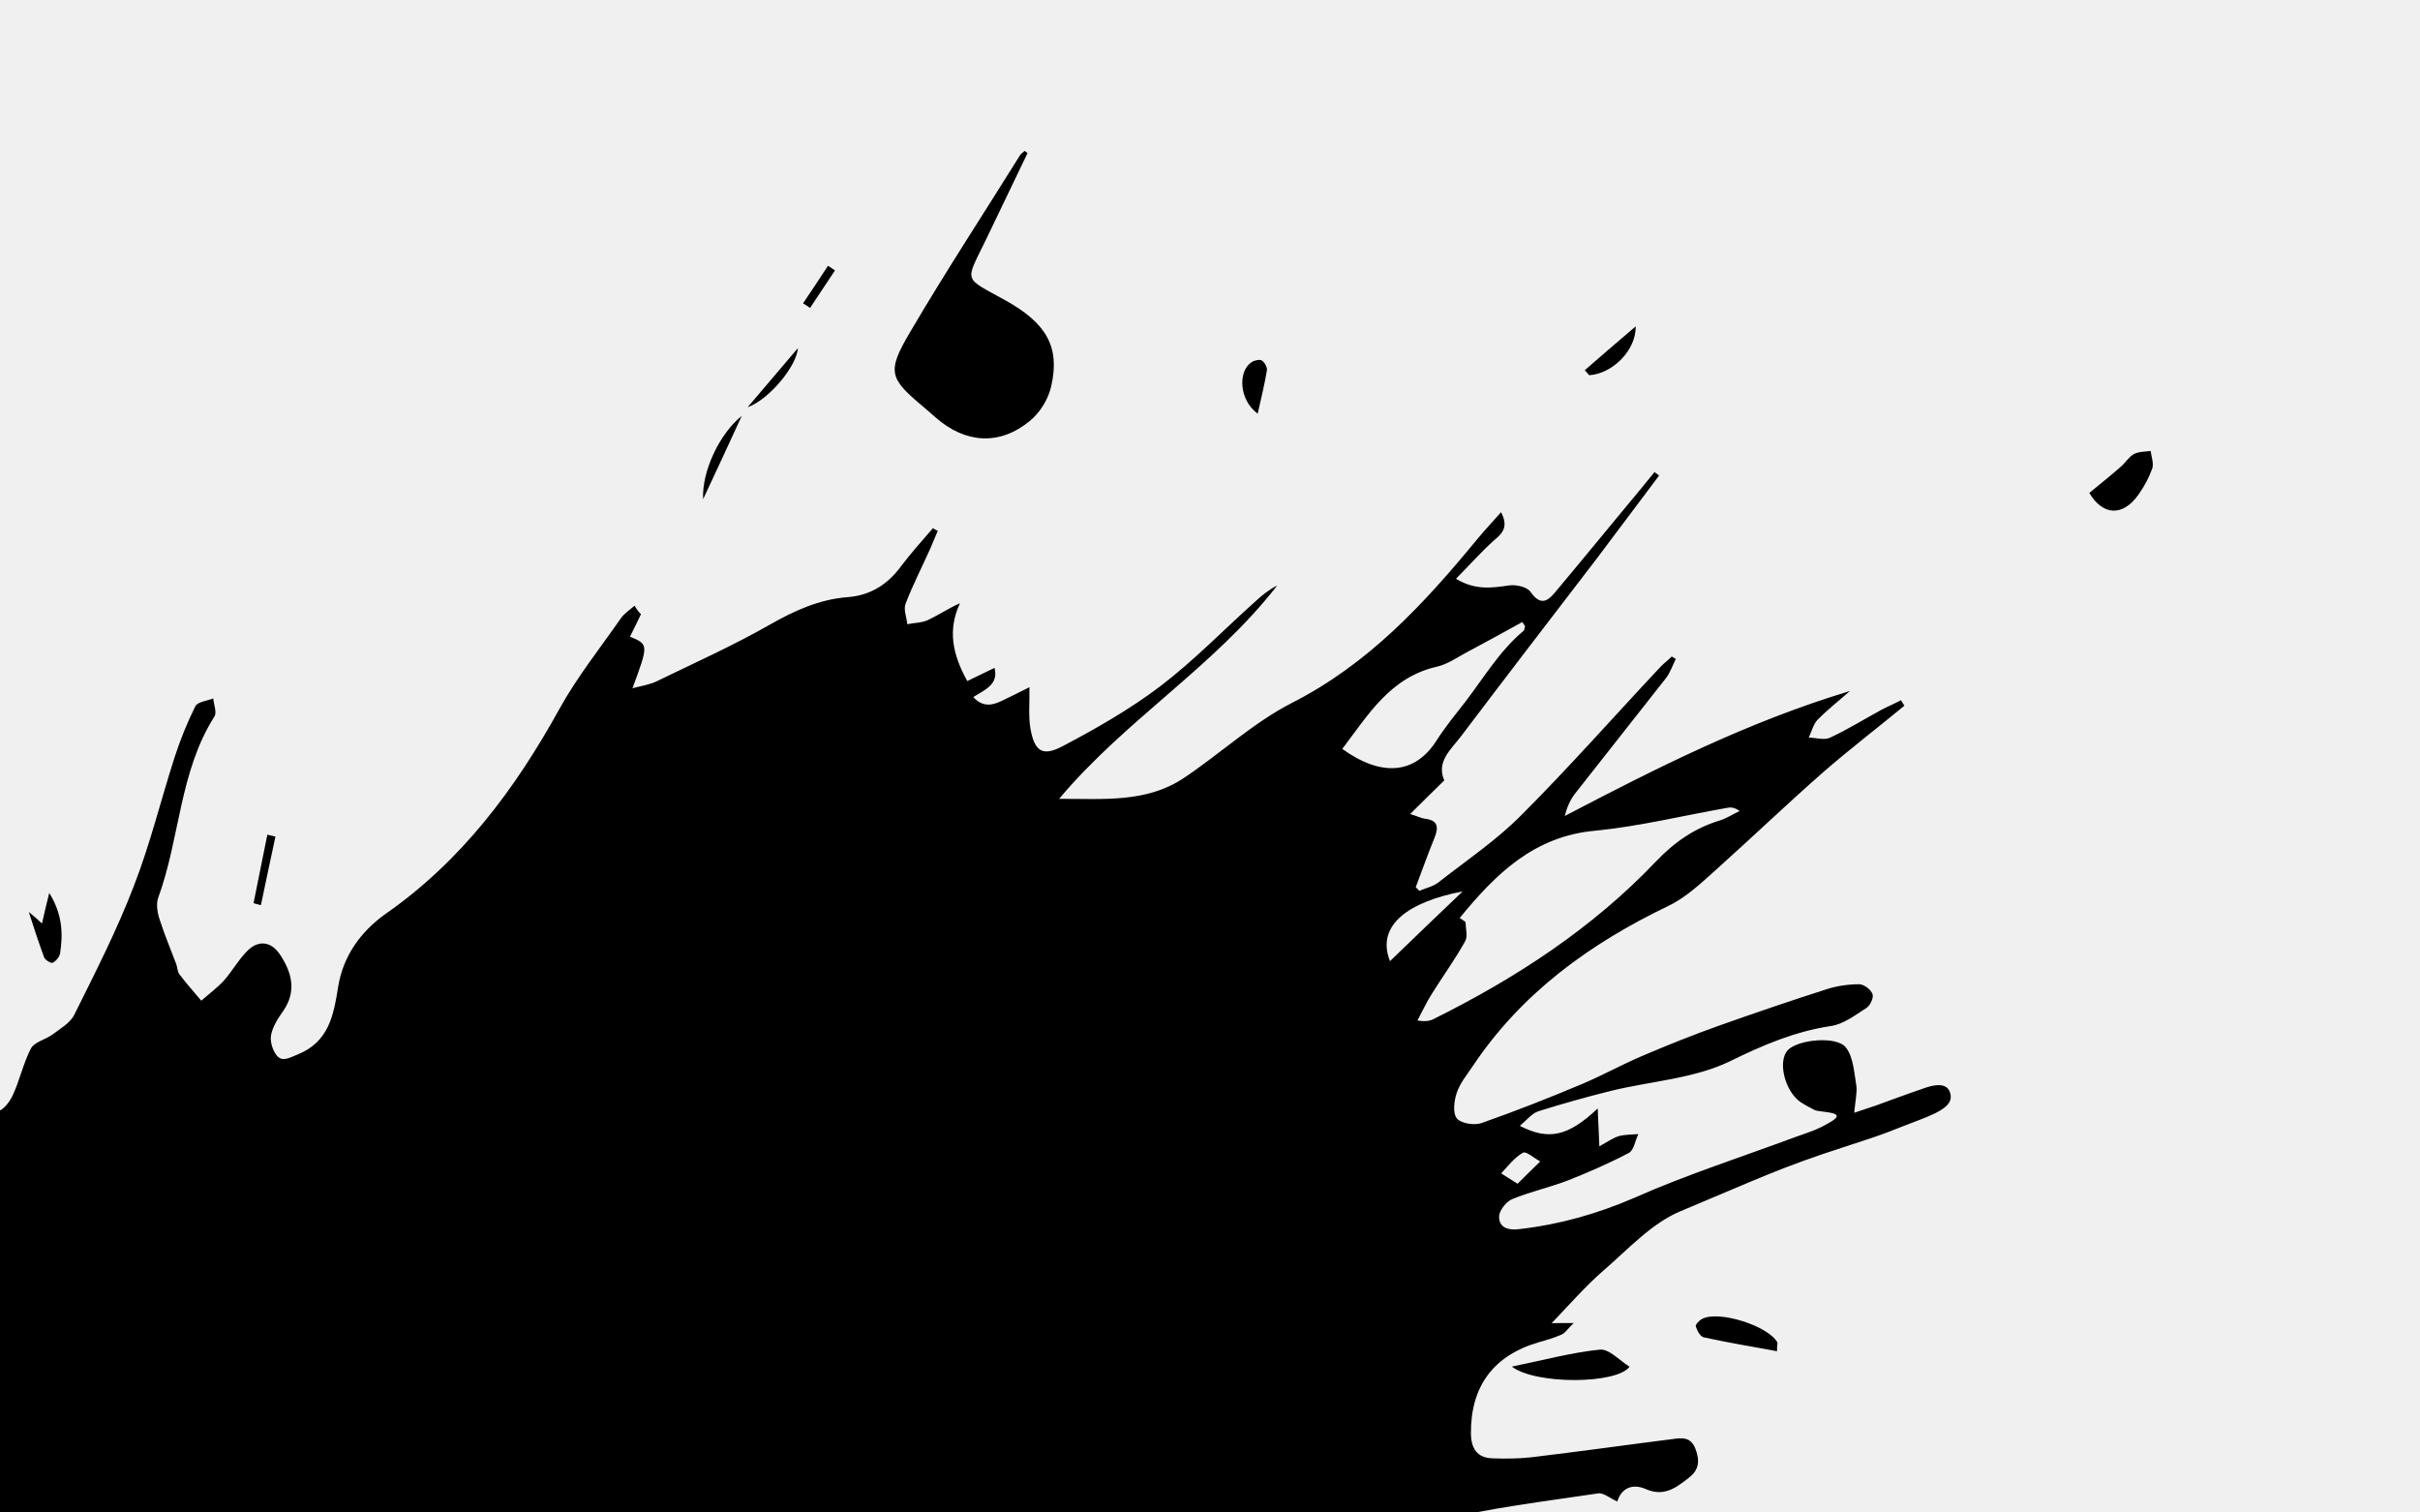
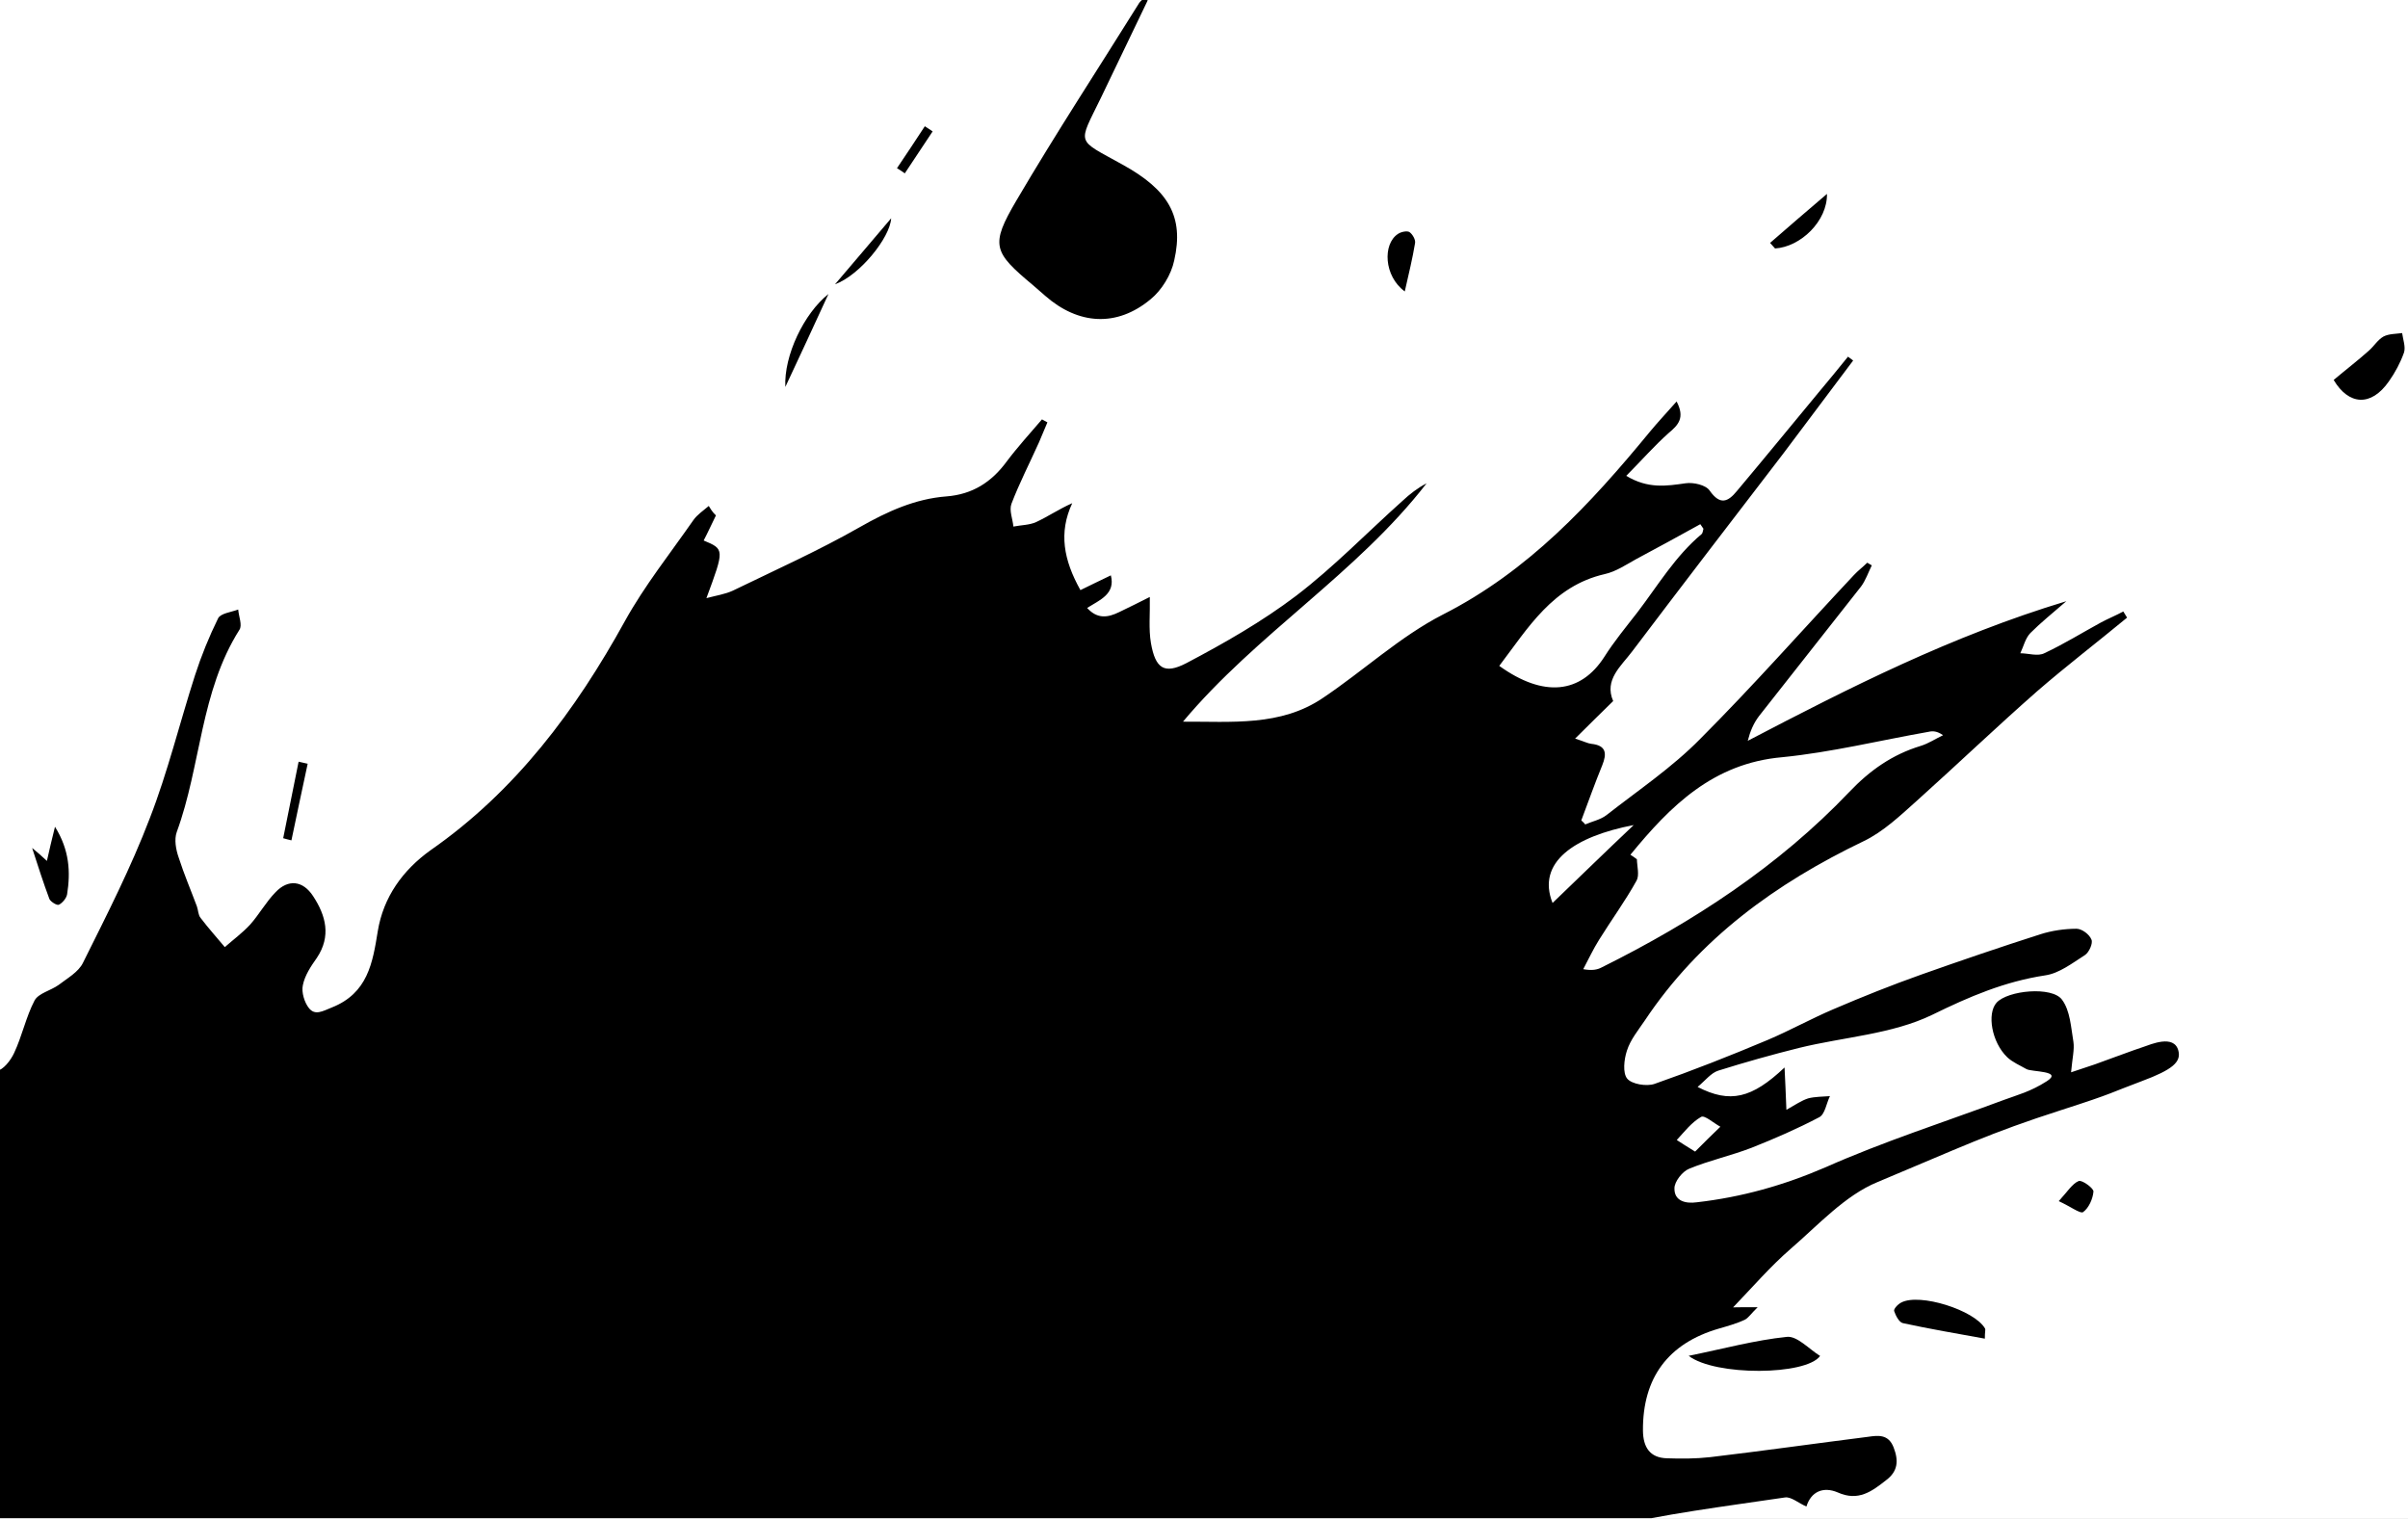
- <svg xmlns="http://www.w3.org/2000/svg" width="1695" height="1059" viewBox="0 0 1695 1059" fill="none">
-   <path d="M448.957 430.173C446.315 435.523 443.93 440.836 441.251 445.928C454.327 451.402 454.327 451.402 442.983 482.072C449.286 480.392 454.672 479.627 459.584 477.358C486.265 464.406 513.569 452.15 539.225 437.51C556.415 427.739 573.86 419.763 593.536 418.277C609.84 417.009 621.826 409.285 631.251 396.427C638.072 387.343 645.993 378.626 653.4 369.982C654.535 370.606 655.67 371.23 656.805 371.854C655.044 376.031 653.282 380.208 651.521 384.385C645.759 397.246 639.192 409.96 634.236 422.968C632.731 427.109 635.072 432.536 635.471 437.192C640.308 436.243 645.547 436.284 649.725 434.382C657.092 430.979 663.763 426.367 672.376 422.525C663.752 441.029 666.964 458.113 677.502 477.036C682.633 474.475 689.01 471.475 696.596 467.779C699.555 479.402 689.881 483.132 681.707 488.22C688.223 495.41 694.855 494.206 701.709 490.877C708.086 487.877 714.426 484.62 721.023 481.327C721.235 492.03 720.203 501.34 721.735 510.285C724.508 526.123 730.037 530.05 743.928 522.841C767.788 510.289 791.502 496.711 812.763 480.601C836.371 462.587 857.123 441.052 879.413 421.131C884.033 416.81 888.982 412.965 894.589 410.074C850.583 466.852 788.126 504.259 741.813 559.531C772.405 559.374 802.958 562.627 829.46 544.726C854.788 527.777 877.885 506.17 904.714 492.411C958.407 465.15 997.42 422.957 1034.46 377.904C1039.59 371.677 1045.05 365.927 1051.36 358.748C1056.74 368.98 1052.41 373.521 1046.33 378.574C1037.27 386.667 1029.17 395.934 1019.78 405.383C1033.51 413.642 1045.02 411.746 1057.07 410.034C1061.95 409.342 1069.79 411.108 1072.13 414.702C1078.68 423.982 1083.59 421.714 1089.17 414.901C1106.4 394.389 1123.34 373.657 1140.32 353.181C1146.59 345.746 1152.6 338.347 1158.84 330.654C1160.01 331.535 1160.89 332.196 1162.06 333.076C1147.54 352.418 1133.02 371.759 1118.49 391.1C1086.7 432.53 1054.9 473.959 1023.4 515.608C1016.58 524.693 1005.77 533.297 1011.58 546.609C1003.99 553.97 996.659 561.294 987.713 570.157C993.464 571.958 995.735 573.206 997.859 573.428C1007.42 574.426 1007.64 579.632 1004.74 586.85C1000.08 598.246 995.964 609.825 991.596 621.441C992.511 622.358 993.39 623.019 994.049 623.973C998.483 622.034 1003.58 621.049 1007.35 618.156C1027.37 602.485 1048.63 588.208 1066.23 570.263C1099.44 537.009 1130.54 501.7 1162.58 467.566C1165.08 464.855 1168.16 462.585 1170.91 459.839C1171.79 460.499 1172.88 460.867 1173.76 461.527C1171.52 466.034 1169.87 470.981 1167.01 474.791C1145.74 501.897 1124.22 529.04 1102.95 556.146C1099.65 560.542 1097.48 565.561 1095.98 571.535C1160.04 538.088 1223.74 505.741 1295.75 483.994C1286.66 491.83 1279.62 497.542 1273.2 503.951C1270.01 507.284 1268.91 512.415 1266.89 516.629C1272.13 516.67 1277.92 518.728 1282.06 516.569C1294.08 510.934 1305.63 503.797 1317.28 497.429C1321.9 494.94 1326.85 492.929 1331.47 490.44C1332.16 491.65 1333.15 493.081 1333.84 494.291C1315.11 509.78 1295.76 524.572 1277.35 540.537C1251.76 563.021 1227.35 586.386 1202.05 609.09C1191.6 618.428 1181 628.572 1168.51 634.536C1113.64 660.916 1065.7 695.477 1031.4 746.948C1027.29 753.029 1022.38 758.963 1020.21 765.815C1018.38 771.312 1017.49 779.815 1020.35 783.337C1023.2 786.858 1032.58 788.406 1037.56 786.651C1061.49 778.278 1085.28 768.878 1108.73 759.002C1122.55 753.112 1135.89 745.72 1149.71 739.83C1167.96 732.002 1186.28 724.687 1204.72 718.142C1229.38 709.403 1254.34 700.884 1279.37 692.879C1286.62 690.539 1294.57 689.41 1302.16 689.38C1305.56 689.419 1310.25 692.943 1311.49 696.169C1312.59 698.37 1310.02 704.232 1307.38 705.916C1299.47 710.967 1291.22 717.375 1282.5 718.614C1257.14 722.477 1234.93 731.914 1211.7 743.33C1186.48 755.551 1156.11 757.247 1128.29 764.077C1111.11 768.351 1094.25 773.101 1077.47 778.365C1072.96 779.791 1069.44 784.479 1064.53 788.58C1084.85 799.045 1098.52 795.795 1119.05 776.386C1119.49 784.963 1119.81 792.771 1120.21 802.925C1125.78 799.778 1129.59 797.142 1133.84 795.753C1138.13 794.62 1142.85 794.734 1147.51 794.335C1145.27 798.842 1144.42 805.769 1140.76 807.598C1127.12 814.771 1112.83 820.99 1098.46 826.695C1085.56 831.669 1071.86 834.663 1059.25 839.857C1055.04 841.503 1049.94 847.986 1050.01 852.165C1049.82 860.046 1056.89 861.921 1064.07 860.901C1092.14 857.7 1118.56 850.282 1144.69 838.979C1181.12 822.809 1219.41 810.563 1256.94 796.594C1264.89 793.632 1273.2 791.607 1283.55 784.961C1293.89 778.315 1273.84 779.271 1270.69 777.362C1266.7 775.049 1261.98 773.102 1258.65 769.91C1248.94 760.555 1245.88 742.664 1251.97 735.778C1258.97 727.977 1286.85 725.325 1293.04 733.871C1298.2 740.73 1298.67 751.398 1300.2 760.343C1300.89 765.219 1299.53 770.386 1298.72 779.402C1315.72 773.846 1312.5 774.821 1326 769.91C1339.5 765 1339.5 765 1344 763.5C1348.5 762 1363.3 755.388 1366 765.815C1367.83 772.885 1362.5 777.712 1343 784.961C1323.5 792.209 1326.35 792.226 1293.04 802.925C1246.86 817.753 1229.77 826.371 1177.4 848.208C1156.88 856.621 1140.16 875.227 1122.67 890.277C1110.1 901.226 1099.31 913.753 1086.78 926.791C1091.21 926.685 1094.87 926.688 1102.2 926.694C1098.06 930.686 1096.37 933.544 1093.91 934.678C1088.75 936.983 1083.47 938.518 1077.94 940.089C1046.02 949.335 1029.99 970.984 1030.26 1004.19C1030.4 1014.38 1034.5 1021.13 1045.27 1021.44C1054.21 1021.74 1063.37 1021.74 1072.38 1020.73C1105.32 1016.83 1138.41 1012.13 1171.31 1007.98C1177.72 1007.07 1184.14 1006.16 1187.43 1014.6C1190.72 1023.03 1190.09 1029.66 1182.76 1035.16C1173.81 1042.19 1165.31 1048.63 1152.45 1042.86C1143.26 1038.93 1135.64 1042.37 1132.77 1051.68C1128.05 1049.73 1123.25 1045.44 1119.4 1045.99C1081.48 1051.63 1043.41 1056.26 1006.22 1065.2C981.154 1071.12 979.537 1078.16 989.448 1101.88C1000.13 1127.33 1012.49 1151.75 1024.16 1176.8C1025.33 1179.51 1026.47 1181.97 1025.33 1186.84C1021.89 1182.88 1018.19 1178.96 1014.71 1174.74C1004.97 1163.29 994.981 1151.88 986.197 1139.78C977.156 1127.71 965.723 1130.12 954.327 1132.79C945.46 1134.83 944.351 1147.29 953.58 1153.31C963.979 1160.21 975.81 1164.29 986.87 1170.31C991.412 1172.81 995.109 1176.74 999.503 1180.04C993.971 1179.78 988.292 1180.32 983.383 1178.93C976.827 1176.98 970.895 1172.06 964.448 1170.88C957.488 1169.78 949.939 1171.9 942.721 1172.66C933.194 1173.75 923.41 1176.71 914.141 1175.93C890.329 1174.08 866.956 1171.64 845.549 1186.72C832.939 1195.58 833.854 1196.5 841.025 1210.14C851.086 1229.39 863.827 1241.72 886.981 1242.62C895.151 1243.03 902.584 1249.31 910.605 1252.36C928.882 1259.45 947.378 1266.24 965.912 1273.3C973.933 1276.35 982.138 1278.85 989.792 1283C992.648 1284.68 993.634 1289.78 995.427 1293.19C991.836 1293.7 987.914 1295.57 984.911 1294.68C962.164 1287.44 939.894 1279.87 917.368 1272.34C910.482 1269.91 903.596 1267.49 896.197 1265.14C885.013 1278.51 885.437 1299.91 864.915 1306.49C869.968 1310.75 874.399 1314.31 880.33 1319.23C870.839 1322.41 856.845 1319.68 860.608 1335.12C862.58 1343.48 866.091 1351.62 869.272 1361.11C855.932 1366.67 850.755 1381.81 848.105 1398.15C846.118 1409.95 843.654 1422.08 842.986 1433.96C841.986 1449.02 844.622 1451.01 859.606 1451.5C861.695 1451.46 863.6 1451.98 866.787 1452.31C864.328 1457.11 862.201 1460.55 860.11 1464.25C853.506 1476.71 857.823 1485 872.076 1484.02C886.108 1483.34 897.141 1476.27 904.808 1463.93C906.935 1460.48 911.372 1454.88 913.277 1455.39C917.636 1456.61 922.616 1460.35 924.261 1464.57C933.293 1489.46 920.378 1514.6 895.019 1522.13C893.517 1522.6 891.869 1522.05 887.912 1521.83C895.979 1512.3 902.873 1503.73 910.904 1493.95C889.069 1493.13 863.285 1530.82 864.472 1561.28C869.824 1556.6 875.468 1553.96 876.021 1550.48C877.933 1540 886.435 1537.22 893.139 1538.36C899.037 1539.36 904.234 1546.47 908.407 1551.9C909.358 1553.08 906.386 1559.78 903.71 1561.21C899.349 1563.66 893.89 1563.91 888.356 1565.48C885.639 1573.98 890.693 1576.41 898.461 1575.83C915.314 1574.74 932.132 1573.4 948.766 1572.61C970.309 1571.38 971.297 1572.81 966.153 1593.7C965.455 1596.16 964.757 1598.61 963.618 1603.49C985.932 1600.32 1006.96 1597.33 1028 1594.34C1028.51 1596.1 1029.28 1597.83 1029.75 1599.33C1023.41 1602.59 1017.51 1607.09 1010.66 1608.59C982.478 1614.68 953.385 1618.03 925.755 1626.14C904.684 1632.54 884.818 1643.74 865.429 1654.61C853.554 1661.27 853.399 1673.07 861.34 1684.77C863.317 1687.63 866.063 1690.39 866.756 1693.43C870.189 1708.39 880.626 1715.54 894.068 1719.92C896.266 1720.65 898.317 1722.19 900.219 1726.37C895.493 1726.26 890.656 1727.21 886.297 1726C833.879 1712.5 785.399 1724.88 738.67 1747.75C729.141 1752.51 719.208 1758.11 708.728 1759.86C695.207 1762.3 680.698 1763.31 667.034 1761.07C646.41 1757.71 626.301 1750.62 605.824 1746.46C596.41 1744.65 585.968 1744.83 576.185 1745.96C562.555 1747.63 552.263 1743.33 545.604 1731.45C539.31 1720.3 533.457 1708.57 528.117 1696.76C524.203 1687.63 518.381 1683.48 508.232 1683.88C498.889 1684.42 489.291 1683.16 479.583 1682.97C477.972 1680.84 476.362 1678.72 474.715 1676.33C478.563 1673.95 484.097 1672.38 485.455 1669.05C488.391 1662.09 490.668 1654.17 490.197 1647.17C489.288 1637.09 483.798 1629.75 470.974 1631.57C465.588 1632.34 459.948 1629.47 454.306 1628.44C455.814 1620.64 456.844 1614.99 457.874 1609.35C456.482 1608.76 455.347 1608.14 453.919 1607.29C450.693 1610.37 447.246 1613.74 443.763 1616.85C434.79 1612.63 434.79 1612.63 453.858 1590.28C453.456 1589.29 452.981 1587.79 452.102 1587.13C426.361 1566.18 403.226 1539.62 374.036 1525.7C333.347 1506.35 300.542 1476.19 261.502 1455.55C231.837 1440.13 199.898 1428.96 169.206 1415.52C161.954 1412.36 153.603 1408.83 148.588 1403C134.678 1386.13 122.382 1367.71 109.389 1349.93C108.107 1348.27 107.046 1346.33 106.242 1344.35C99.259 1324.66 92.275 1304.97 85.769 1284.95C81.967 1272.92 83.221 1261.49 89.421 1249.88C100.318 1228.95 99.515 1225.14 80.73 1210.79C59.273 1194.21 36.239 1179.41 15.442 1161.95C-0.924 1148.04 -14.578 1131.13 -29.808 1116.01C-51.188 1094.44 -73.705 1074.08 -107.892 1080.24C-109.431 1080.46 -111.299 1080.2 -112.911 1079.91C-113.717 1079.76 -114.339 1079.07 -116.683 1077.3C-114.444 1072.8 -110.631 1068.33 -110.041 1063.27C-109.157 1056.6 -108.711 1048.68 -111.382 1042.78C-112.516 1040.32 -121.785 1041.38 -127.354 1040.86C-134.241 1040.27 -141.092 1039.93 -147.98 1039.34C-148.455 1037.83 -148.893 1036.59 -149.369 1035.08C-143.283 1030.03 -137.198 1024.98 -131.369 1019.96C-123.45 1013.08 -124.288 1007.18 -133.664 1001.96C-140.183 998.437 -146.518 994.363 -152.853 990.289C-146.036 986.703 -139.585 982.383 -132.402 979.53C-109.9 970.313 -105.893 952.465 -121.56 934.27C-138.179 914.902 -153.149 894.252 -166.875 876.828C-150.463 878.162 -130.131 881.296 -109.724 881.277C-66.529 881.425 -39.504 848.789 -45.884 805.713C-47.232 796.218 -48.801 787.016 -49.893 777.485C-50.729 767.917 -48.781 759.525 -40.241 755.17C-33.355 757.596 -27.384 759.104 -21.524 761.675C-18.155 763.29 -15.409 766.042 -12.48 768.244C-16.218 769.56 -19.919 771.133 -23.767 771.68C-25.562 771.935 -27.576 770.65 -30.872 769.547C-30.399 772.883 -30.401 776.549 -29.888 776.476C-20.583 777.511 -11.133 779.572 -2.119 778.553C1.985 777.97 6.642 772.073 8.844 767.31C13.871 756.647 16.334 744.517 21.691 734.331C24.186 729.788 31.807 728.182 36.793 724.594C42.218 720.42 49.255 716.541 52.081 710.642C66.941 680.781 82.093 651.14 93.913 620.14C105.219 591.045 112.642 560.408 122.263 530.505C126.265 518.156 131.11 506.211 136.797 494.669C138.448 491.555 144.897 490.901 149.368 489.219C149.731 493.618 152.072 499.045 150.128 501.939C125.553 540.772 126.105 587.031 110.833 628.732C109.145 633.422 110.312 639.801 112.067 644.788C115.357 655.054 119.673 665.175 123.476 675.369C124.353 677.862 124.241 680.758 125.815 682.628C130.646 689.011 135.918 694.807 140.969 700.896C146.322 696.209 152.004 691.999 156.77 686.871C162.417 680.571 166.783 672.621 172.722 666.541C180.679 658.081 189.984 659.115 196.352 668.945C204.366 681.158 207.764 694.027 198.705 707.618C195 712.857 191.113 718.645 189.899 724.838C188.943 729.163 190.917 735.689 193.772 739.211C197.579 743.906 202.161 741.161 208.098 738.747C230.636 729.786 233.691 710.765 236.893 690.937C240.389 669.496 252.638 652.572 269.977 640.161C323.311 603.003 360.901 552.635 391.901 496.396C404.19 474.23 420.179 454.157 434.739 433.24C437.123 429.76 441.192 427.088 444.455 424.268C446.87 428.375 448.041 429.256 448.957 430.173ZM1022.39 642.985C1023.82 643.829 1024.99 644.71 1026.46 645.811C1026.56 650.246 1028.13 655.783 1026.26 659.19C1019.18 671.977 1010.42 683.955 1002.75 696.301C999.121 702.053 996.112 708.502 992.81 714.73C998.451 715.762 1001.75 715.031 1004.42 713.604C1061.86 685.027 1115.26 650.214 1159.66 603.591C1172.64 589.967 1186.68 580.119 1204.49 574.709C1209.26 573.247 1213.8 570.246 1218.46 568.014C1214.68 565.408 1212.05 565.259 1209.26 565.916C1178.63 571.314 1148.29 578.765 1117.58 581.817C1074.42 585.592 1047.58 612.18 1022.39 642.985ZM1068.19 438.562C1067.53 437.608 1066.87 436.654 1066.22 435.701C1052.87 443.093 1039.28 450.522 1025.9 457.658C1019.59 461.172 1013.14 465.492 1006.29 466.988C973.605 474.511 958.235 500.779 940.155 524.553C968.131 544.664 991.288 541.899 1006.07 518.856C1012.27 509.074 1019.64 500.173 1026.72 491.052C1039.52 474.312 1050.48 455.737 1067.09 441.86C1067.79 441.237 1067.82 439.661 1068.19 438.562ZM973.569 673.219C990.837 656.63 1006.24 641.615 1024.46 624.366C987.266 631.481 963.403 647.698 973.569 673.219ZM848.585 1243.1C845.423 1257.69 843.069 1270.59 852.407 1277.38C862.001 1284.13 869.74 1272.3 877.328 1266.77C878.977 1265.49 880.041 1263.77 883.158 1259.92C871.622 1254.23 861.477 1249.12 848.585 1243.1ZM1062.96 829.12C1068.68 823.334 1073.74 818.426 1078.8 813.519C1074.55 811.242 1068.84 806.032 1066.68 807.387C1060.63 810.864 1056.23 816.725 1051.46 821.852C1054.35 823.797 1057.5 825.706 1062.96 829.12Z" fill="black" />
-   <path d="M719.698 107.236C710.011 127.461 700.104 147.979 690.417 168.204C675.85 198.286 674.425 193.776 703.979 210.26C732.654 226.084 742.607 242.734 736.322 270.33C734.447 279.236 728.505 288.981 721.466 294.693C700.167 312.379 676.098 310.561 655.484 292.545C652.811 290.307 650.395 288.032 647.722 285.794C622.787 264.989 620.885 260.808 637.319 232.818C661.97 190.832 688.635 150.132 714.422 108.77C715.302 107.598 716.475 106.646 717.648 105.694C718.527 106.355 719.113 106.795 719.698 107.236Z" fill="black" />
-   <path d="M1058.91 957.19C1080.53 952.811 1100.43 947.367 1120.54 945.295C1126.99 944.641 1134.46 953.005 1141.34 957.263C1132.61 969.498 1075.64 969.998 1058.91 957.19Z" fill="black" />
-   <path d="M1463.39 345.255C1470.87 338.957 1478.42 333.172 1485.39 326.946C1488.65 324.127 1490.96 320.133 1494.59 318.047C1498 316.254 1502.47 316.405 1506.32 315.858C1506.9 319.964 1508.58 324.437 1507.52 327.992C1505.28 334.332 1501.97 340.56 1498.05 346.092C1486.75 362.357 1472.69 360.951 1463.39 345.255Z" fill="black" />
-   <path d="M1244.66 946.421C1226.93 943.179 1210.05 940.342 1193.31 936.698C1190.89 936.256 1188.69 931.856 1187.78 929.106C1187.34 927.859 1190.05 924.856 1192.25 923.758C1203.69 917.683 1238.19 928.49 1244.81 940.116C1245.18 940.849 1244.59 942.242 1244.66 946.421Z" fill="black" />
-   <path d="M20.149 638.733C23.408 641.412 25.788 643.43 29.413 646.842C30.993 639.549 32.5 633.575 34.484 625.44C43.633 640.11 44.282 653.893 42.074 667.82C41.632 670.239 39.175 673.206 36.976 674.303C35.767 674.999 31.739 672.429 30.971 670.706C27.168 660.512 23.878 650.246 20.149 638.733Z" fill="black" />
-   <path d="M880.902 289.76C867.756 280.108 867.001 260.057 876.568 253.724C878.474 252.406 882.029 251.639 883.714 252.447C885.728 253.732 887.813 257.362 887.335 259.525C885.79 268.907 883.475 278.399 880.902 289.76Z" fill="black" />
-   <path d="M1109.98 259.317C1121.38 249.32 1132.82 239.579 1145.65 228.594C1145.97 245.566 1129.18 261.826 1113.09 262.802C1112.14 261.628 1110.93 260.49 1109.98 259.317Z" fill="black" />
-   <path d="M492.468 349.643C491.493 329.885 504.226 303.468 519.512 291.349C509.935 312.344 501.091 331.14 492.468 349.643Z" fill="black" />
-   <path d="M177.584 632.603C180.819 616.698 184.019 600.535 187.254 584.63C189.159 585.145 191.027 585.403 192.932 585.918C189.44 601.86 186.204 617.765 182.748 633.964C180.844 633.449 179.232 633.154 177.584 632.603Z" fill="black" />
-   <path d="M523.62 285.268C536.417 270.36 547.601 256.991 558.822 243.878C558.19 256.011 539.048 279.673 523.62 285.268Z" fill="black" />
-   <path d="M562.472 212.467C568.304 203.784 574.136 195.102 579.931 186.163C581.652 187.228 583.117 188.329 584.838 189.393C579.006 198.076 573.211 207.014 567.379 215.697C565.914 214.596 564.193 213.531 562.472 212.467Z" fill="black" />
+ <svg xmlns="http://www.w3.org/2000/svg" width="1510" height="952" viewBox="0 0 1510 952" fill="none">
+   <g clip-path="url(#clip0)">
+     <rect width="1920" height="10088" transform="translate(0 -9136)" fill="white" />
+     <path d="M448.957 323.173C446.315 328.523 443.93 333.836 441.251 338.928C454.327 344.402 454.327 344.402 442.983 375.072C449.286 373.392 454.672 372.627 459.584 370.358C486.265 357.406 513.569 345.15 539.225 330.51C556.415 320.739 573.86 312.763 593.536 311.277C609.84 310.009 621.826 302.285 631.251 289.427C638.072 280.343 645.993 271.626 653.4 262.982C654.535 263.606 655.67 264.23 656.805 264.854C655.044 269.031 653.282 273.208 651.521 277.385C645.759 290.246 639.192 302.96 634.236 315.968C632.731 320.109 635.072 325.536 635.471 330.192C640.308 329.243 645.547 329.284 649.725 327.382C657.092 323.979 663.763 319.367 672.376 315.525C663.752 334.029 666.964 351.113 677.502 370.036C682.633 367.475 689.01 364.475 696.596 360.779C699.555 372.402 689.881 376.132 681.707 381.22C688.223 388.41 694.855 387.206 701.709 383.877C708.086 380.877 714.426 377.62 721.023 374.327C721.235 385.03 720.203 394.34 721.735 403.285C724.508 419.123 730.037 423.05 743.928 415.841C767.788 403.289 791.502 389.711 812.763 373.601C836.371 355.587 857.123 334.052 879.413 314.131C884.033 309.81 888.982 305.965 894.589 303.074C850.583 359.852 788.126 397.259 741.813 452.531C772.405 452.374 802.958 455.627 829.46 437.726C854.788 420.777 877.885 399.17 904.714 385.411C958.407 358.15 997.42 315.957 1034.46 270.904C1039.59 264.677 1045.05 258.927 1051.36 251.748C1056.74 261.98 1052.41 266.521 1046.33 271.574C1037.27 279.667 1029.17 288.934 1019.78 298.383C1033.51 306.642 1045.02 304.746 1057.07 303.034C1061.95 302.342 1069.79 304.108 1072.13 307.702C1078.68 316.982 1083.59 314.714 1089.17 307.901C1106.4 287.389 1123.34 266.657 1140.32 246.181C1146.59 238.746 1152.6 231.347 1158.84 223.654C1160.01 224.535 1160.89 225.196 1162.06 226.076C1147.54 245.418 1133.02 264.759 1118.49 284.1C1086.7 325.53 1054.9 366.959 1023.4 408.608C1016.58 417.693 1005.77 426.297 1011.58 439.609C1003.99 446.97 996.659 454.294 987.713 463.157C993.464 464.958 995.735 466.206 997.859 466.428C1007.42 467.426 1007.64 472.632 1004.74 479.85C1000.08 491.246 995.964 502.825 991.596 514.441C992.511 515.358 993.39 516.019 994.049 516.973C998.483 515.034 1003.58 514.049 1007.35 511.156C1027.37 495.485 1048.63 481.208 1066.23 463.263C1099.44 430.009 1130.54 394.7 1162.58 360.566C1165.08 357.855 1168.16 355.585 1170.91 352.839C1171.79 353.499 1172.88 353.867 1173.76 354.527C1171.52 359.034 1169.87 363.981 1167.01 367.791C1145.74 394.897 1124.22 422.04 1102.95 449.146C1099.65 453.542 1097.48 458.561 1095.98 464.535C1160.04 431.088 1223.74 398.741 1295.75 376.994C1286.66 384.83 1279.62 390.542 1273.2 396.951C1270.01 400.284 1268.91 405.415 1266.89 409.629C1272.13 409.67 1277.92 411.728 1282.06 409.569C1294.08 403.934 1305.63 396.797 1317.28 390.429C1321.9 387.94 1326.85 385.929 1331.47 383.44C1332.16 384.65 1333.15 386.081 1333.84 387.291C1315.11 402.78 1295.76 417.572 1277.35 433.537C1251.76 456.021 1227.35 479.386 1202.05 502.09C1191.6 511.428 1181 521.572 1168.51 527.536C1113.64 553.916 1065.7 588.477 1031.4 639.948C1027.29 646.029 1022.38 651.963 1020.21 658.815C1018.38 664.312 1017.49 672.815 1020.35 676.337C1023.2 679.858 1032.58 681.406 1037.56 679.651C1061.49 671.278 1085.28 661.878 1108.73 652.002C1122.55 646.112 1135.89 638.72 1149.71 632.83C1167.96 625.002 1186.28 617.687 1204.72 611.142C1229.38 602.403 1254.34 593.884 1279.37 585.879C1286.62 583.539 1294.57 582.41 1302.16 582.38C1305.56 582.419 1310.25 585.943 1311.49 589.169C1312.59 591.37 1310.02 597.232 1307.38 598.916C1299.47 603.967 1291.22 610.375 1282.5 611.614C1257.14 615.477 1234.93 624.914 1211.7 636.33C1186.48 648.551 1156.11 650.247 1128.29 657.077C1111.11 661.351 1094.25 666.101 1077.47 671.365C1072.96 672.791 1069.44 677.479 1064.53 681.58C1084.85 692.045 1098.52 688.795 1119.05 669.386C1119.49 677.963 1119.81 685.771 1120.21 695.925C1125.78 692.778 1129.59 690.142 1133.84 688.753C1138.13 687.62 1142.85 687.734 1147.51 687.335C1145.27 691.842 1144.42 698.769 1140.76 700.598C1127.12 707.771 1112.83 713.99 1098.46 719.695C1085.56 724.669 1071.86 727.663 1059.25 732.857C1055.04 734.503 1049.94 740.986 1050.01 745.165C1049.82 753.046 1056.89 754.921 1064.07 753.901C1092.14 750.7 1118.56 743.282 1144.69 731.979C1181.12 715.809 1219.41 703.563 1256.94 689.594C1264.89 686.632 1273.2 684.607 1283.55 677.961C1293.89 671.315 1273.84 672.271 1270.69 670.362C1266.7 668.049 1261.98 666.102 1258.65 662.91C1248.94 653.555 1245.88 635.664 1251.97 628.778C1258.97 620.977 1286.85 618.325 1293.04 626.871C1298.2 633.73 1298.67 644.398 1300.2 653.343C1300.89 658.219 1299.53 663.386 1298.72 672.402C1315.72 666.846 1312.5 667.821 1326 662.91C1339.5 658 1339.5 658 1344 656.5C1348.5 655 1363.3 648.388 1366 658.815C1367.83 665.885 1362.5 670.712 1343 677.961C1323.5 685.209 1326.35 685.226 1293.04 695.925C1246.86 710.753 1229.77 719.371 1177.4 741.208C1156.88 749.621 1140.16 768.227 1122.67 783.277C1110.1 794.226 1099.31 806.753 1086.78 819.791C1091.21 819.685 1094.87 819.688 1102.2 819.694C1098.06 823.686 1096.37 826.544 1093.91 827.678C1088.75 829.983 1083.47 831.518 1077.94 833.089C1046.02 842.335 1029.99 863.984 1030.26 897.194C1030.4 907.384 1034.5 914.133 1045.27 914.435C1054.21 914.736 1063.37 914.744 1072.38 913.726C1105.32 909.833 1138.41 905.133 1171.31 900.983C1177.72 900.073 1184.14 899.162 1187.43 907.596C1190.72 916.029 1190.09 922.663 1182.76 928.155C1173.81 935.185 1165.31 941.629 1152.45 935.863C1143.26 931.933 1135.64 935.372 1132.77 944.679C1128.05 942.733 1123.25 938.44 1119.4 938.986C1081.48 944.634 1043.41 949.256 1006.22 958.204C981.154 964.12 979.537 971.157 989.448 994.881C1000.13 1020.33 1012.49 1044.75 1024.16 1069.8C1025.33 1072.51 1026.47 1074.97 1025.33 1079.84C1021.89 1075.88 1018.19 1071.96 1014.71 1067.74C1004.97 1056.29 994.981 1044.88 986.197 1032.78C977.156 1020.71 965.723 1023.12 954.327 1025.79C945.46 1027.83 944.351 1040.29 953.58 1046.31C963.979 1053.21 975.81 1057.29 986.87 1063.31C991.412 1065.81 995.109 1069.74 999.503 1073.04C993.971 1072.78 988.292 1073.32 983.383 1071.93C976.827 1069.98 970.895 1065.06 964.448 1063.88C957.488 1062.78 949.939 1064.9 942.721 1065.66C933.194 1066.75 923.41 1069.71 914.141 1068.93C890.329 1067.08 866.956 1064.64 845.549 1079.72C832.939 1088.58 833.854 1089.5 841.025 1103.14C851.086 1122.39 863.827 1134.72 886.981 1135.62C895.151 1136.03 902.584 1142.31 910.605 1145.36C928.882 1152.45 947.378 1159.24 965.912 1166.3C973.933 1169.35 982.138 1171.85 989.792 1176C992.648 1177.68 993.634 1182.78 995.427 1186.19C991.836 1186.7 987.914 1188.57 984.911 1187.68C962.164 1180.44 939.894 1172.87 917.368 1165.34C910.482 1162.91 903.596 1160.49 896.197 1158.14C885.013 1171.51 885.437 1192.91 864.915 1199.49C869.968 1203.75 874.399 1207.31 880.33 1212.23C870.839 1215.41 856.845 1212.68 860.608 1228.12C862.58 1236.48 866.091 1244.62 869.272 1254.11C855.932 1259.67 850.755 1274.81 848.105 1291.15C846.118 1302.95 843.654 1315.08 842.986 1326.96C841.986 1342.02 844.622 1344.01 859.606 1344.5C861.695 1344.46 863.6 1344.98 866.787 1345.31C864.328 1350.11 862.201 1353.55 860.11 1357.25C853.506 1369.71 857.823 1378 872.076 1377.02C886.108 1376.34 897.141 1369.27 904.808 1356.93C906.935 1353.48 911.372 1347.88 913.277 1348.39C917.636 1349.61 922.616 1353.35 924.261 1357.57C933.293 1382.46 920.378 1407.6 895.019 1415.13C893.517 1415.6 891.869 1415.05 887.912 1414.83C895.979 1405.3 902.873 1396.73 910.904 1386.95C889.069 1386.13 863.285 1423.82 864.472 1454.28C869.824 1449.6 875.468 1446.96 876.021 1443.48C877.933 1433 886.435 1430.22 893.139 1431.36C899.037 1432.36 904.234 1439.47 908.407 1444.9C909.358 1446.08 906.386 1452.78 903.71 1454.21C899.349 1456.66 893.89 1456.91 888.356 1458.48C885.639 1466.98 890.693 1469.41 898.461 1468.83C915.314 1467.74 932.132 1466.4 948.766 1465.61C970.309 1464.38 971.297 1465.81 966.153 1486.7C965.455 1489.16 964.757 1491.61 963.618 1496.49C985.932 1493.32 1006.96 1490.33 1028 1487.34C1028.51 1489.1 1029.28 1490.83 1029.75 1492.33C1023.41 1495.59 1017.51 1500.09 1010.66 1501.59C982.478 1507.68 953.385 1511.03 925.755 1519.14C904.684 1525.54 884.818 1536.74 865.429 1547.61C853.554 1554.27 853.399 1566.07 861.34 1577.77C863.317 1580.63 866.063 1583.39 866.756 1586.43C870.189 1601.39 880.626 1608.54 894.068 1612.92C896.266 1613.65 898.317 1615.19 900.219 1619.37C895.493 1619.26 890.656 1620.21 886.297 1619C833.879 1605.5 785.399 1617.88 738.67 1640.75C729.141 1645.51 719.208 1651.11 708.728 1652.86C695.207 1655.3 680.698 1656.31 667.034 1654.07C646.41 1650.71 626.301 1643.62 605.824 1639.46C596.41 1637.65 585.968 1637.83 576.185 1638.96C562.555 1640.63 552.263 1636.33 545.604 1624.45C539.31 1613.3 533.457 1601.57 528.117 1589.76C524.203 1580.63 518.381 1576.48 508.232 1576.88C498.889 1577.42 489.291 1576.16 479.583 1575.97C477.972 1573.84 476.362 1571.72 474.715 1569.33C478.563 1566.95 484.097 1565.38 485.455 1562.05C488.391 1555.09 490.668 1547.17 490.197 1540.17C489.288 1530.09 483.798 1522.75 470.974 1524.57C465.588 1525.34 459.948 1522.47 454.306 1521.44C455.814 1513.64 456.844 1507.99 457.874 1502.35C456.482 1501.76 455.347 1501.14 453.919 1500.29C450.693 1503.37 447.246 1506.74 443.763 1509.85C434.79 1505.63 434.79 1505.63 453.858 1483.28C453.456 1482.29 452.981 1480.79 452.102 1480.13C426.361 1459.18 403.226 1432.62 374.036 1418.7C333.347 1399.35 300.542 1369.19 261.502 1348.55C231.837 1333.13 199.898 1321.96 169.206 1308.52C161.954 1305.36 153.603 1301.83 148.588 1296C134.678 1279.13 122.382 1260.71 109.389 1242.93C108.107 1241.27 107.046 1239.33 106.242 1237.35C99.259 1217.66 92.275 1197.97 85.769 1177.95C81.967 1165.92 83.221 1154.49 89.421 1142.88C100.318 1121.95 99.515 1118.14 80.73 1103.79C59.273 1087.21 36.239 1072.41 15.442 1054.95C-0.924 1041.04 -14.578 1024.13 -29.808 1009.01C-51.188 987.443 -73.705 967.079 -107.892 973.244C-109.431 973.463 -111.299 973.204 -112.911 972.91C-113.717 972.762 -114.339 972.065 -116.683 970.304C-114.444 965.797 -110.631 961.329 -110.041 956.271C-109.157 949.6 -108.711 941.683 -111.382 935.779C-112.516 933.322 -121.785 934.377 -127.354 933.859C-134.241 933.266 -141.092 932.931 -147.98 932.338C-148.455 930.835 -148.893 929.588 -149.369 928.085C-143.283 923.032 -137.198 917.979 -131.369 912.962C-123.45 906.078 -124.288 900.175 -133.664 894.962C-140.183 891.437 -146.518 887.363 -152.853 883.289C-146.036 879.703 -139.585 875.383 -132.402 872.53C-109.9 863.313 -105.893 845.465 -121.56 827.27C-138.179 807.902 -153.149 787.252 -166.875 769.828C-150.463 771.162 -130.131 774.296 -109.724 774.277C-66.529 774.425 -39.504 741.789 -45.884 698.713C-47.232 689.218 -48.801 680.016 -49.893 670.485C-50.729 660.917 -48.781 652.525 -40.241 648.17C-33.355 650.596 -27.384 652.104 -21.524 654.675C-18.155 656.29 -15.409 659.042 -12.48 661.244C-16.218 662.56 -19.919 664.133 -23.767 664.68C-25.562 664.935 -27.576 663.65 -30.872 662.547C-30.399 665.883 -30.401 669.549 -29.888 669.476C-20.583 670.511 -11.133 672.572 -2.119 671.553C1.985 670.97 6.642 665.073 8.844 660.31C13.871 649.647 16.334 637.517 21.691 627.331C24.186 622.788 31.807 621.182 36.793 617.594C42.218 613.42 49.255 609.541 52.081 603.642C66.941 573.781 82.093 544.14 93.913 513.14C105.219 484.045 112.642 453.408 122.263 423.505C126.265 411.156 131.11 399.211 136.797 387.669C138.448 384.555 144.897 383.901 149.368 382.219C149.731 386.618 152.072 392.045 150.128 394.939C125.553 433.772 126.105 480.031 110.833 521.732C109.145 526.422 110.312 532.801 112.067 537.788C115.357 548.054 119.673 558.175 123.476 568.369C124.353 570.862 124.241 573.758 125.815 575.628C130.646 582.011 135.918 587.807 140.969 593.896C146.322 589.209 152.004 584.999 156.77 579.871C162.417 573.571 166.783 565.621 172.722 559.541C180.679 551.081 189.984 552.115 196.352 561.945C204.366 574.158 207.764 587.027 198.705 600.618C195 605.857 191.113 611.645 189.899 617.838C188.943 622.163 190.917 628.689 193.772 632.211C197.579 636.906 202.161 634.161 208.098 631.747C230.636 622.786 233.691 603.765 236.893 583.937C240.389 562.496 252.638 545.572 269.977 533.161C323.311 496.003 360.901 445.635 391.901 389.396C404.19 367.23 420.179 347.157 434.739 326.24C437.123 322.76 441.192 320.088 444.455 317.268C446.87 321.375 448.041 322.256 448.957 323.173ZM1022.39 535.985C1023.82 536.829 1024.99 537.71 1026.46 538.811C1026.56 543.246 1028.13 548.783 1026.26 552.19C1019.18 564.977 1010.42 576.955 1002.75 589.301C999.121 595.053 996.112 601.502 992.81 607.73C998.451 608.762 1001.75 608.031 1004.42 606.604C1061.86 578.027 1115.26 543.214 1159.66 496.591C1172.64 482.967 1186.68 473.119 1204.49 467.709C1209.26 466.247 1213.8 463.246 1218.46 461.014C1214.68 458.408 1212.05 458.259 1209.26 458.916C1178.63 464.314 1148.29 471.765 1117.58 474.817C1074.42 478.592 1047.58 505.18 1022.39 535.985ZM1068.19 331.562C1067.53 330.608 1066.87 329.654 1066.22 328.701C1052.87 336.093 1039.28 343.522 1025.9 350.658C1019.59 354.172 1013.14 358.492 1006.29 359.988C973.605 367.511 958.235 393.779 940.155 417.553C968.131 437.664 991.288 434.899 1006.07 411.856C1012.27 402.074 1019.64 393.173 1026.72 384.052C1039.52 367.312 1050.48 348.737 1067.09 334.86C1067.79 334.237 1067.82 332.661 1068.19 331.562ZM973.569 566.219C990.837 549.63 1006.24 534.615 1024.46 517.366C987.266 524.481 963.403 540.698 973.569 566.219ZM848.585 1136.1C845.423 1150.69 843.069 1163.59 852.407 1170.38C862.001 1177.13 869.74 1165.3 877.328 1159.77C878.977 1158.49 880.041 1156.77 883.158 1152.92C871.622 1147.23 861.477 1142.12 848.585 1136.1ZM1062.96 722.12C1068.68 716.334 1073.74 711.426 1078.8 706.519C1074.55 704.242 1068.84 699.032 1066.68 700.387C1060.63 703.864 1056.23 709.725 1051.46 714.852C1054.35 716.797 1057.5 718.706 1062.96 722.12Z" fill="black" />
+     <path d="M719.698 0.236C710.011 20.461 700.104 40.979 690.417 61.204C675.85 91.286 674.425 86.776 703.979 103.26C732.654 119.084 742.607 135.734 736.322 163.33C734.447 172.236 728.505 181.981 721.466 187.693C700.167 205.379 676.098 203.561 655.484 185.545C652.811 183.307 650.395 181.032 647.722 178.794C622.787 157.989 620.885 153.808 637.319 125.818C661.97 83.832 688.635 43.132 714.422 1.77C715.302 0.598 716.475 -0.354 717.648 -1.306C718.527 -0.645 719.113 -0.205 719.698 0.236Z" fill="black" />
+     <path d="M1058.91 850.19C1080.53 845.811 1100.43 840.367 1120.54 838.295C1126.99 837.641 1134.46 846.005 1141.34 850.263C1132.61 862.498 1075.64 862.998 1058.91 850.19Z" fill="black" />
+     <path d="M1463.39 238.255C1470.87 231.957 1478.42 226.172 1485.39 219.946C1488.65 217.127 1490.96 213.133 1494.59 211.047C1498 209.254 1502.47 209.405 1506.32 208.858C1506.9 212.964 1508.58 217.437 1507.52 220.992C1505.28 227.332 1501.97 233.56 1498.05 239.092C1486.75 255.357 1472.69 253.951 1463.39 238.255Z" fill="black" />
+     <path d="M1244.66 839.421C1226.93 836.179 1210.05 833.342 1193.31 829.698C1190.89 829.256 1188.69 824.856 1187.78 822.106C1187.34 820.859 1190.05 817.856 1192.25 816.758C1203.69 810.683 1238.19 821.49 1244.81 833.116C1245.18 833.849 1244.59 835.242 1244.66 839.421Z" fill="black" />
+     <path d="M20.149 531.733C23.408 534.412 25.788 536.43 29.413 539.842C30.993 532.549 32.5 526.575 34.484 518.44C43.633 533.11 44.282 546.893 42.074 560.82C41.632 563.239 39.175 566.206 36.976 567.303C35.767 567.999 31.739 565.429 30.971 563.706C27.168 553.512 23.878 543.246 20.149 531.733Z" fill="black" />
+     <path d="M880.902 182.76C867.756 173.108 867.001 153.057 876.568 146.724C878.474 145.406 882.029 144.639 883.714 145.447C885.728 146.732 887.813 150.362 887.335 152.525C885.79 161.907 883.475 171.399 880.902 182.76Z" fill="black" />
+     <path d="M1109.98 152.317C1121.38 142.32 1132.82 132.579 1145.65 121.594C1145.97 138.566 1129.18 154.826 1113.09 155.802C1112.14 154.628 1110.93 153.49 1109.98 152.317Z" fill="black" />
+     <path d="M492.468 242.643C491.493 222.885 504.226 196.468 519.512 184.349C509.935 205.344 501.091 224.14 492.468 242.643Z" fill="black" />
+     <path d="M177.584 525.603C180.819 509.698 184.019 493.535 187.254 477.63C189.159 478.145 191.027 478.403 192.932 478.918C189.44 494.86 186.204 510.765 182.748 526.964C180.844 526.449 179.232 526.154 177.584 525.603Z" fill="black" />
+     <path d="M523.62 178.268C536.417 163.36 547.601 149.991 558.822 136.878C558.19 149.011 539.048 172.673 523.62 178.268Z" fill="black" />
+     <path d="M562.472 105.467C568.304 96.784 574.136 88.102 579.931 79.163C581.652 80.228 583.117 81.329 584.838 82.393C579.006 91.076 573.211 100.014 567.379 108.697C565.914 107.596 564.193 106.531 562.472 105.467Z" fill="black" />
+     <path d="M1290.98 753.203C1296.6 747.028 1299.57 742.188 1303.48 740.594C1305.41 739.67 1312.85 745.021 1312.76 747.155C1312.37 751.73 1309.86 757.534 1306.16 760.142C1304.23 761.066 1298.26 756.471 1290.98 753.203Z" fill="black" />
+   </g>
+   <defs>
+     <clipPath id="clip0">
+       <rect width="1920" height="10088" fill="white" transform="translate(0 -9136)" />
+     </clipPath>
+   </defs>
</svg>
